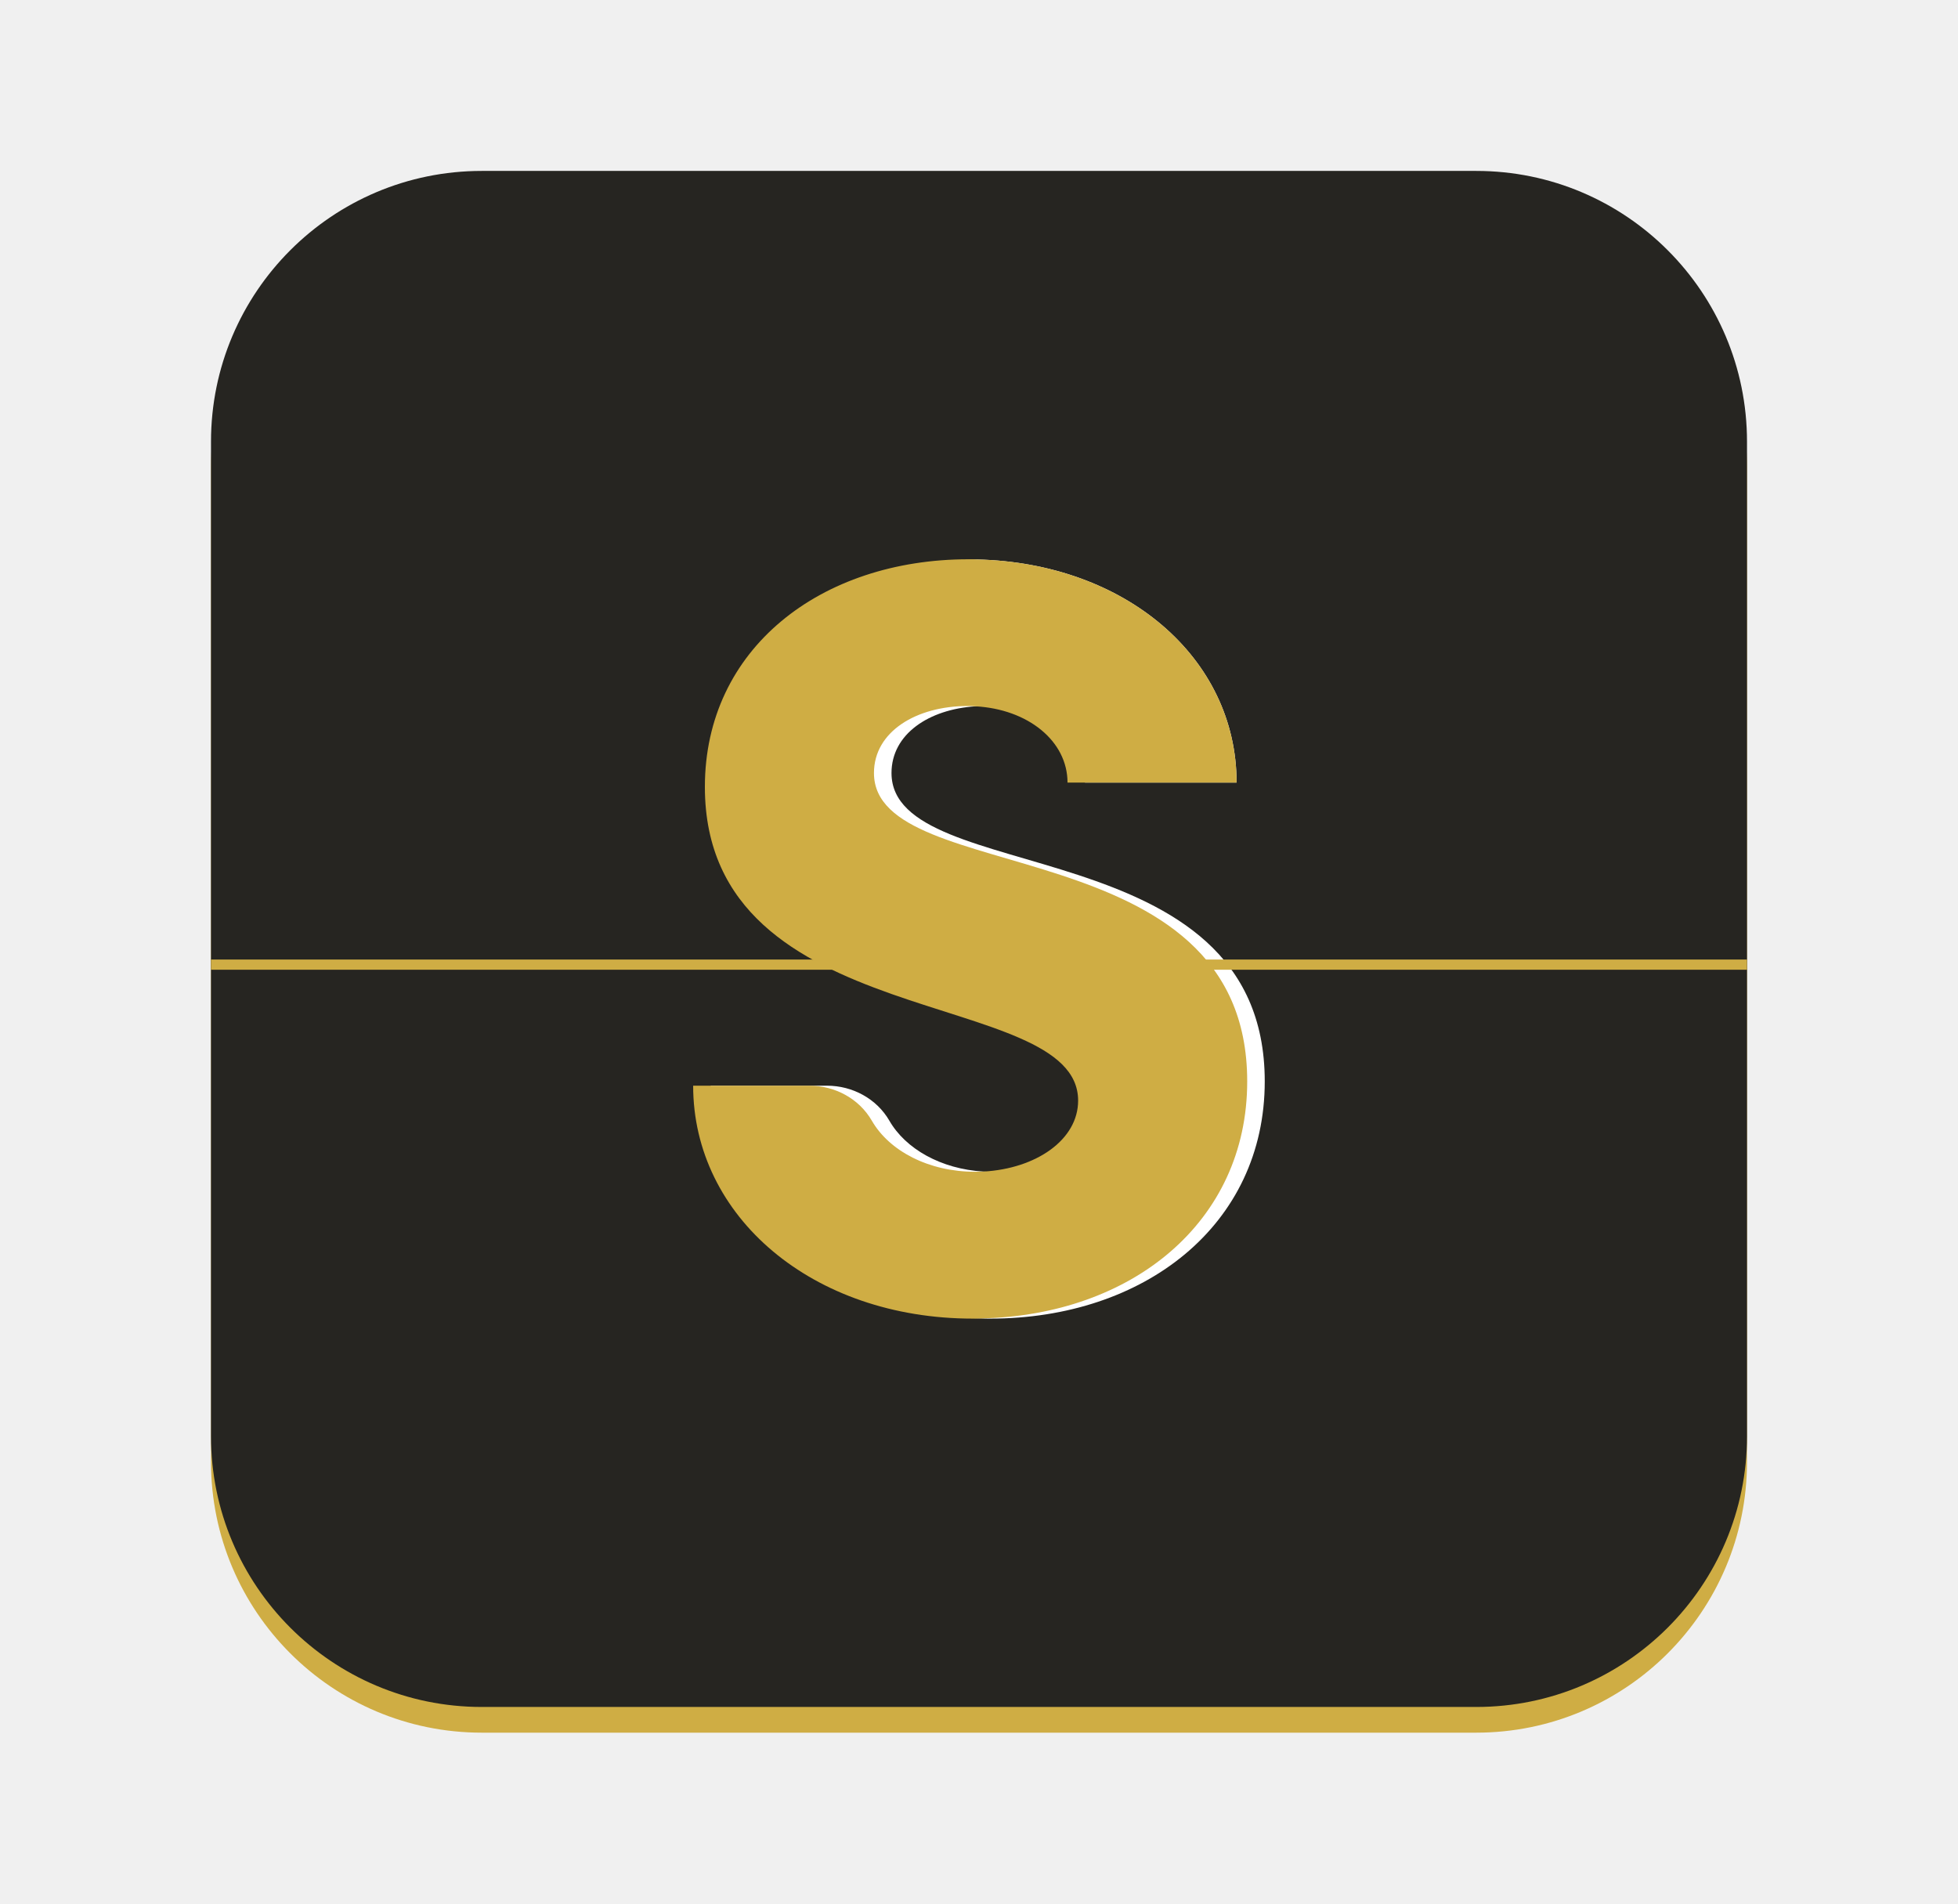
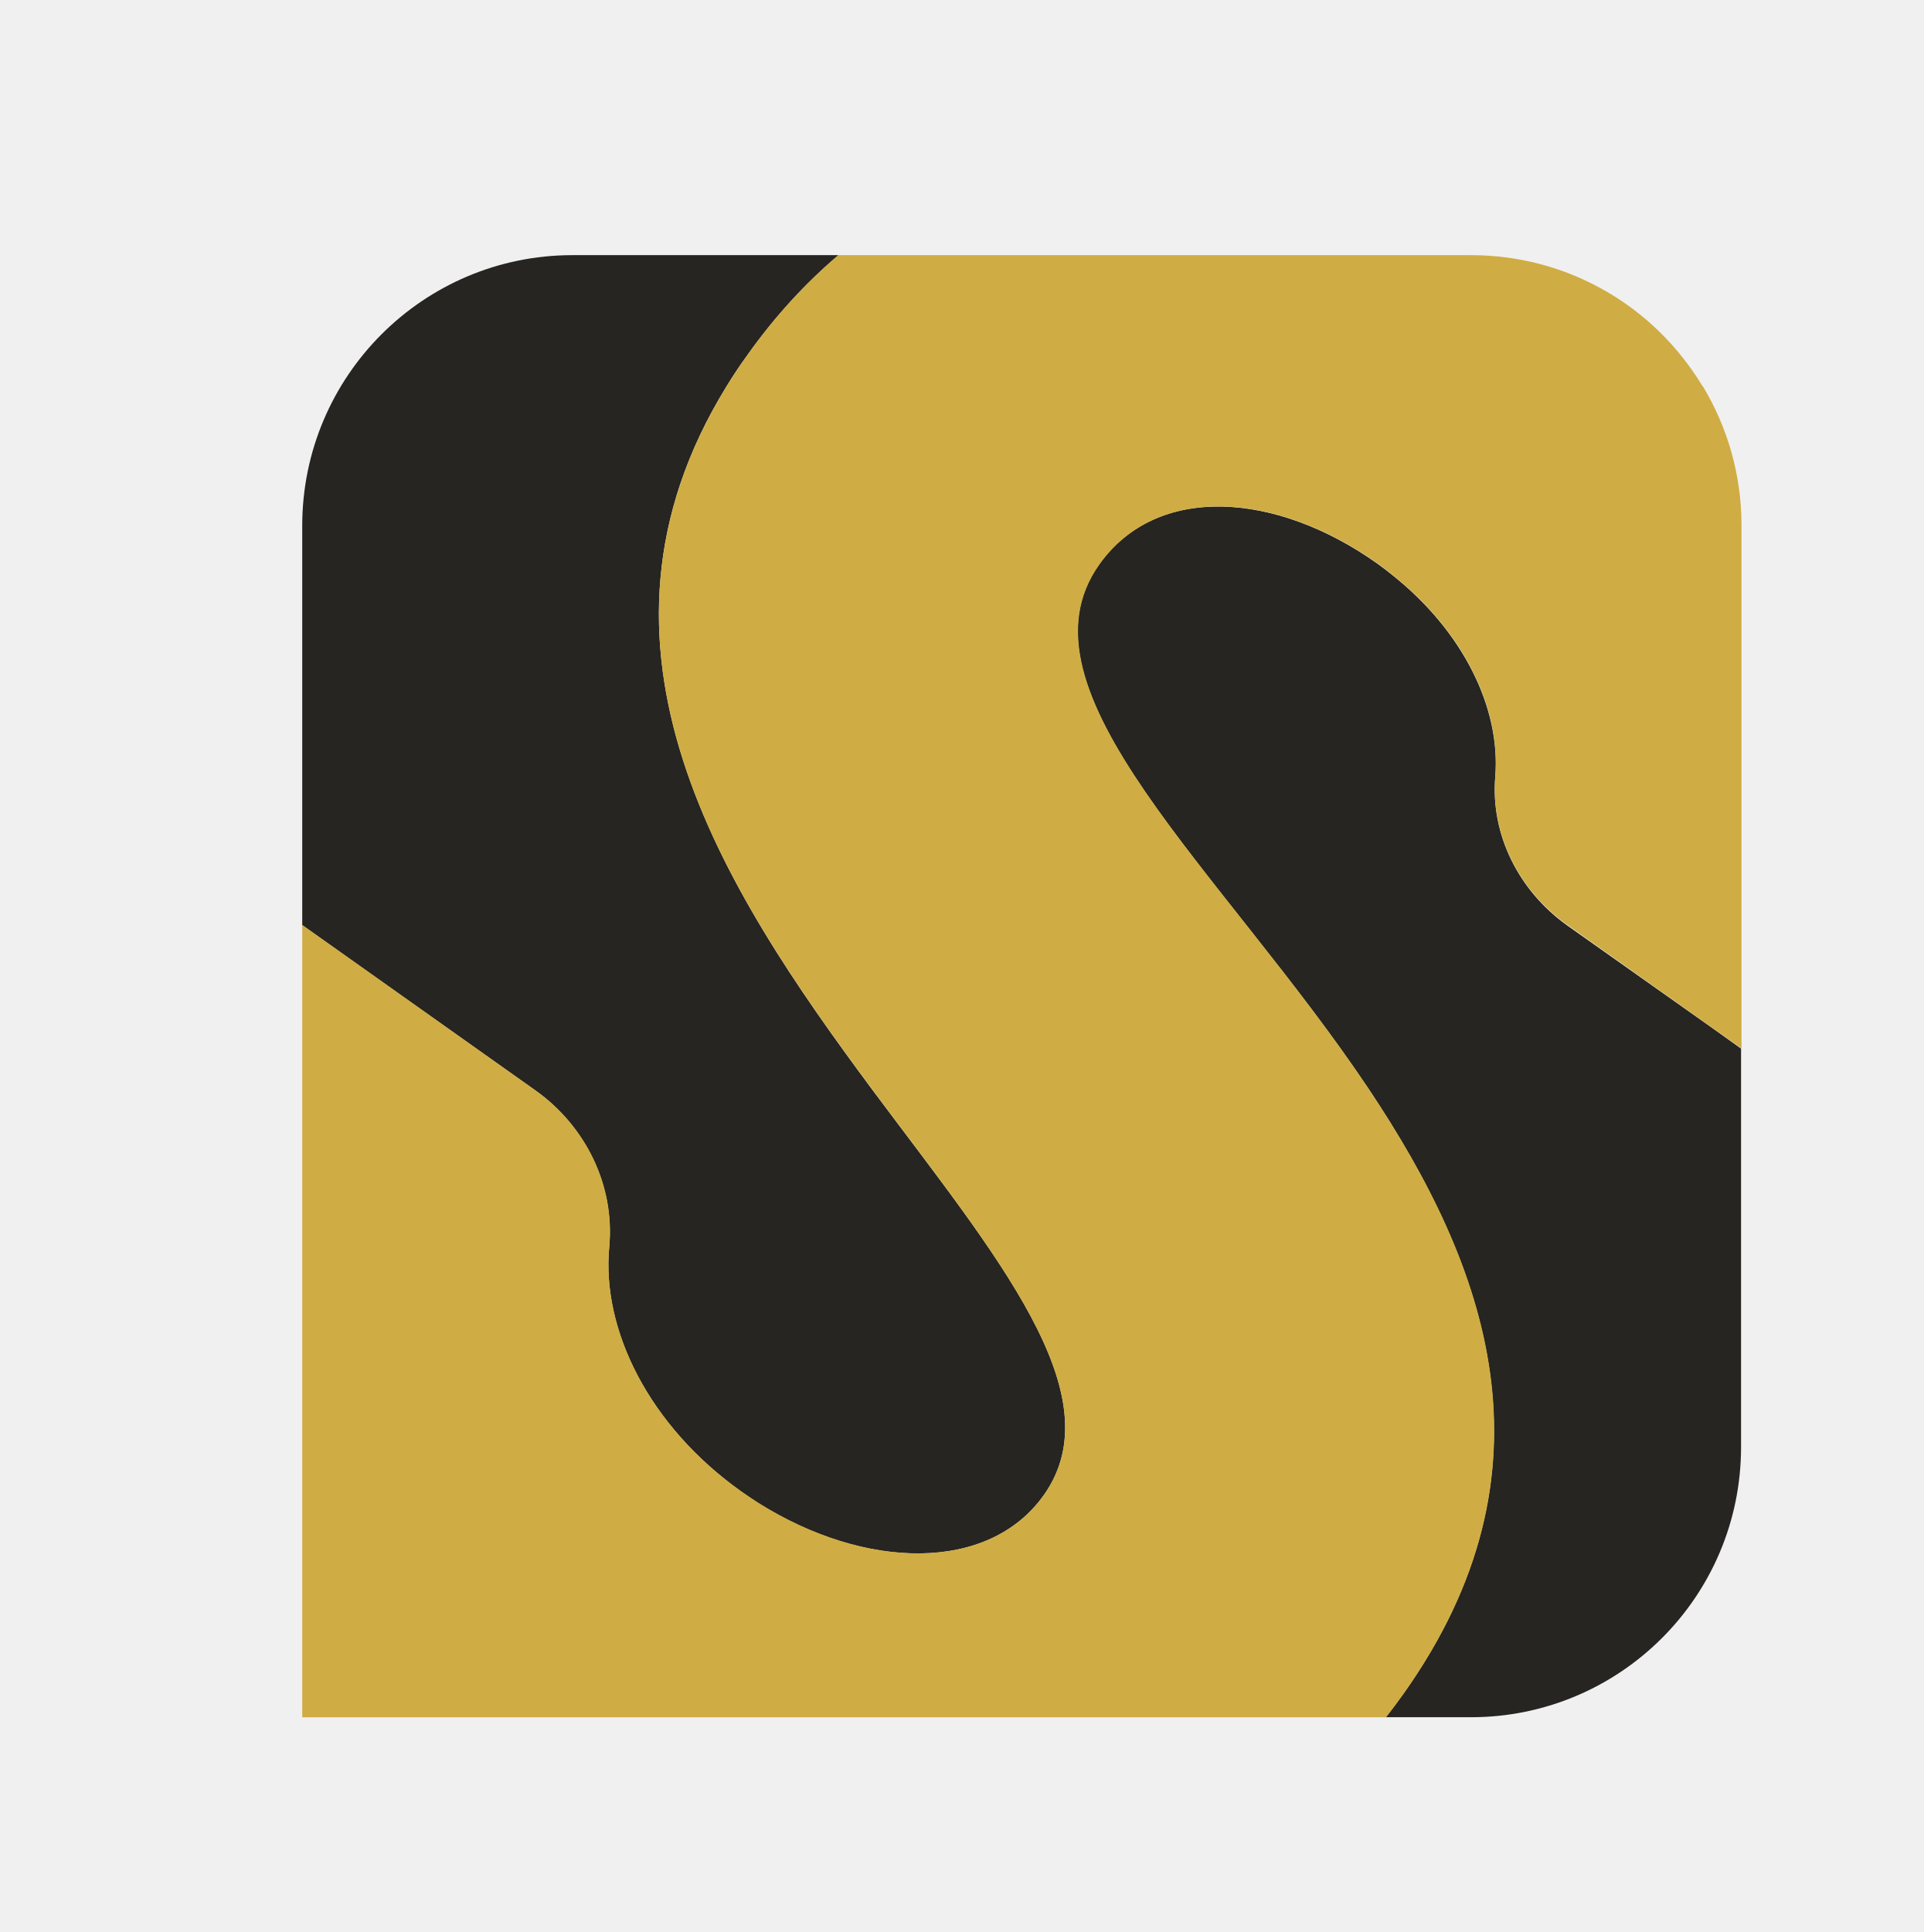
- <svg xmlns="http://www.w3.org/2000/svg" id="Layer_1" data-name="Layer 1" viewBox="0 0 192 186.67">
+ <svg xmlns="http://www.w3.org/2000/svg" id="Layer_1" data-name="Layer 1" viewBox="0 0 305.35 306.67">
  <defs>
    <style>
      .cls-1 {
-         fill: none;
-         stroke: #cfad44;
-         stroke-miterlimit: 10;
+         fill: #262521;
      }

      .cls-2 {
-         fill: #262521;
-       }
- 
-       .cls-3 {
-         fill: #fff;
-       }
- 
-       .cls-4 {
        fill: #cfad44;
      }
    </style>
  </defs>
  <g>
-     <rect class="cls-4" x="20.69" y="19.28" width="150.62" height="150.62" rx="26.55" ry="26.55" />
-     <rect class="cls-2" x="20.69" y="16.76" width="150.62" height="150.62" rx="26.55" ry="26.55" />
+     <path class="cls-1" d="M165.69,237.34c-8.72,12.29-28.3,11.94-45.39,1.22-.86-.57-1.79-1.22-2.64-1.79-14.51-10.36-22.23-25.59-20.94-38.88.86-9.72-3.79-19.16-11.72-24.8l-37.02-26.23v-63.4c0-23.73,19.23-42.96,42.89-42.96h42.24c-5.29,4.5-10.15,9.79-14.51,15.94-1.21,1.64-2.29,3.29-3.29,4.93-25.45,41.38-.57,79.62,23.09,111.5,19.73,26.45,38.6,48.53,27.3,64.47Z" />
+     <path class="cls-1" d="M276.4,166.43v63.26c0,23.73-19.23,42.89-42.89,42.89h-13.51c.93-1.22,1.86-2.43,2.79-3.72,25.3-35.6,13.22-67.9-5.5-95.99-23.3-34.81-57.04-63.18-42.81-83.27,9.22-12.94,28.16-11.51,44.17-.14.79.57,1.64,1.21,2.43,1.86,11.22,8.93,17.16,21.09,16.3,31.95-.79,9.29,3.79,18.16,11.36,23.59l23.16,16.37,4.5,3.22Z" />
  </g>
-   <g>
-     <path class="cls-3" d="M87.42,75.8c0-3.82,3.67-6.25,8.24-6.54.31-.02.62-.03.93-.03,5.53,0,9.8,3.23,9.8,7.51h14.87c0-12.27-10.93-21.53-25.41-21.88-14.09.33-25.01,9.01-25.01,22.3,0,24.4,36.6,19.5,36.6,30.76,0,4.06-4.59,6.98-10.12,6.98-.3,0-.6,0-.89-.02-4.15-.25-7.63-2.22-9.22-4.99-1.25-2.16-3.62-3.43-6.11-3.43h-11.41c0,12.58,11.25,22.47,26.55,22.82.29.02.58.02.87.02,15.12,0,26.91-9.18,26.91-23.26,0-25.03-36.6-18.87-36.6-30.24Z" />
-     <path class="cls-4" d="M85.7,75.8c0-4.07,4.17-6.57,9.18-6.57.26,0,.52.01.78.03,5.14.28,9.02,3.4,9.02,7.48h16.58c0-12.27-10.93-21.53-25.41-21.88-.29-.02-.58-.02-.87-.02-14.5,0-25.86,8.76-25.86,22.32,0,24.4,36.6,19.5,36.6,30.76,0,3.86-4.14,6.68-9.29,6.96-.27.01-.54.02-.82.02-4.55,0-8.41-2.04-10.12-5.01-1.25-2.16-3.61-3.43-6.11-3.43h-11.41c0,12.82,11.68,22.84,27.43,22.84.28,0,.56,0,.84-.02,14.71-.32,26.06-9.42,26.06-23.24,0-25.03-36.6-18.87-36.6-30.24Z" />
-   </g>
-   <line class="cls-1" x1="20.69" y1="94.59" x2="171.31" y2="94.59" />
+   <path class="cls-2" d="M270.32,61.35c-.96-1.59-2.02-3.12-3.17-4.57,0,0,0-.01-.01-.01-3.47-4.41-7.81-8.11-12.76-10.87-6.17-3.44-13.29-5.4-20.86-5.4h-100.43c-5.29,4.5-10.16,9.8-14.51,15.94-1.16,1.65-2.25,3.28-3.25,4.91-25.48,41.39-.62,79.6,23.09,111.49,19.7,26.46,38.58,48.56,27.28,64.49-8.74,12.31-28.32,11.93-45.37,1.17-.89-.57-1.78-1.16-2.66-1.79-14.51-10.3-22.2-25.53-20.94-38.88.9-9.71-3.74-19.09-11.72-24.75l-37.03-26.27v125.78h172.06c.96-1.22,1.89-2.46,2.79-3.74,25.27-35.63,13.25-67.93-5.54-96.01-23.29-34.82-57-63.16-42.76-83.23,9.21-12.98,28.16-11.52,44.15-.19.82.59,1.63,1.22,2.41,1.86,11.26,8.95,17.19,21.06,16.29,31.99-.76,9.25,3.84,18.15,11.42,23.52l23.14,16.43,4.53,3.21v-83.03c0-8.07-2.24-15.61-6.12-22.06Z" />
</svg>
